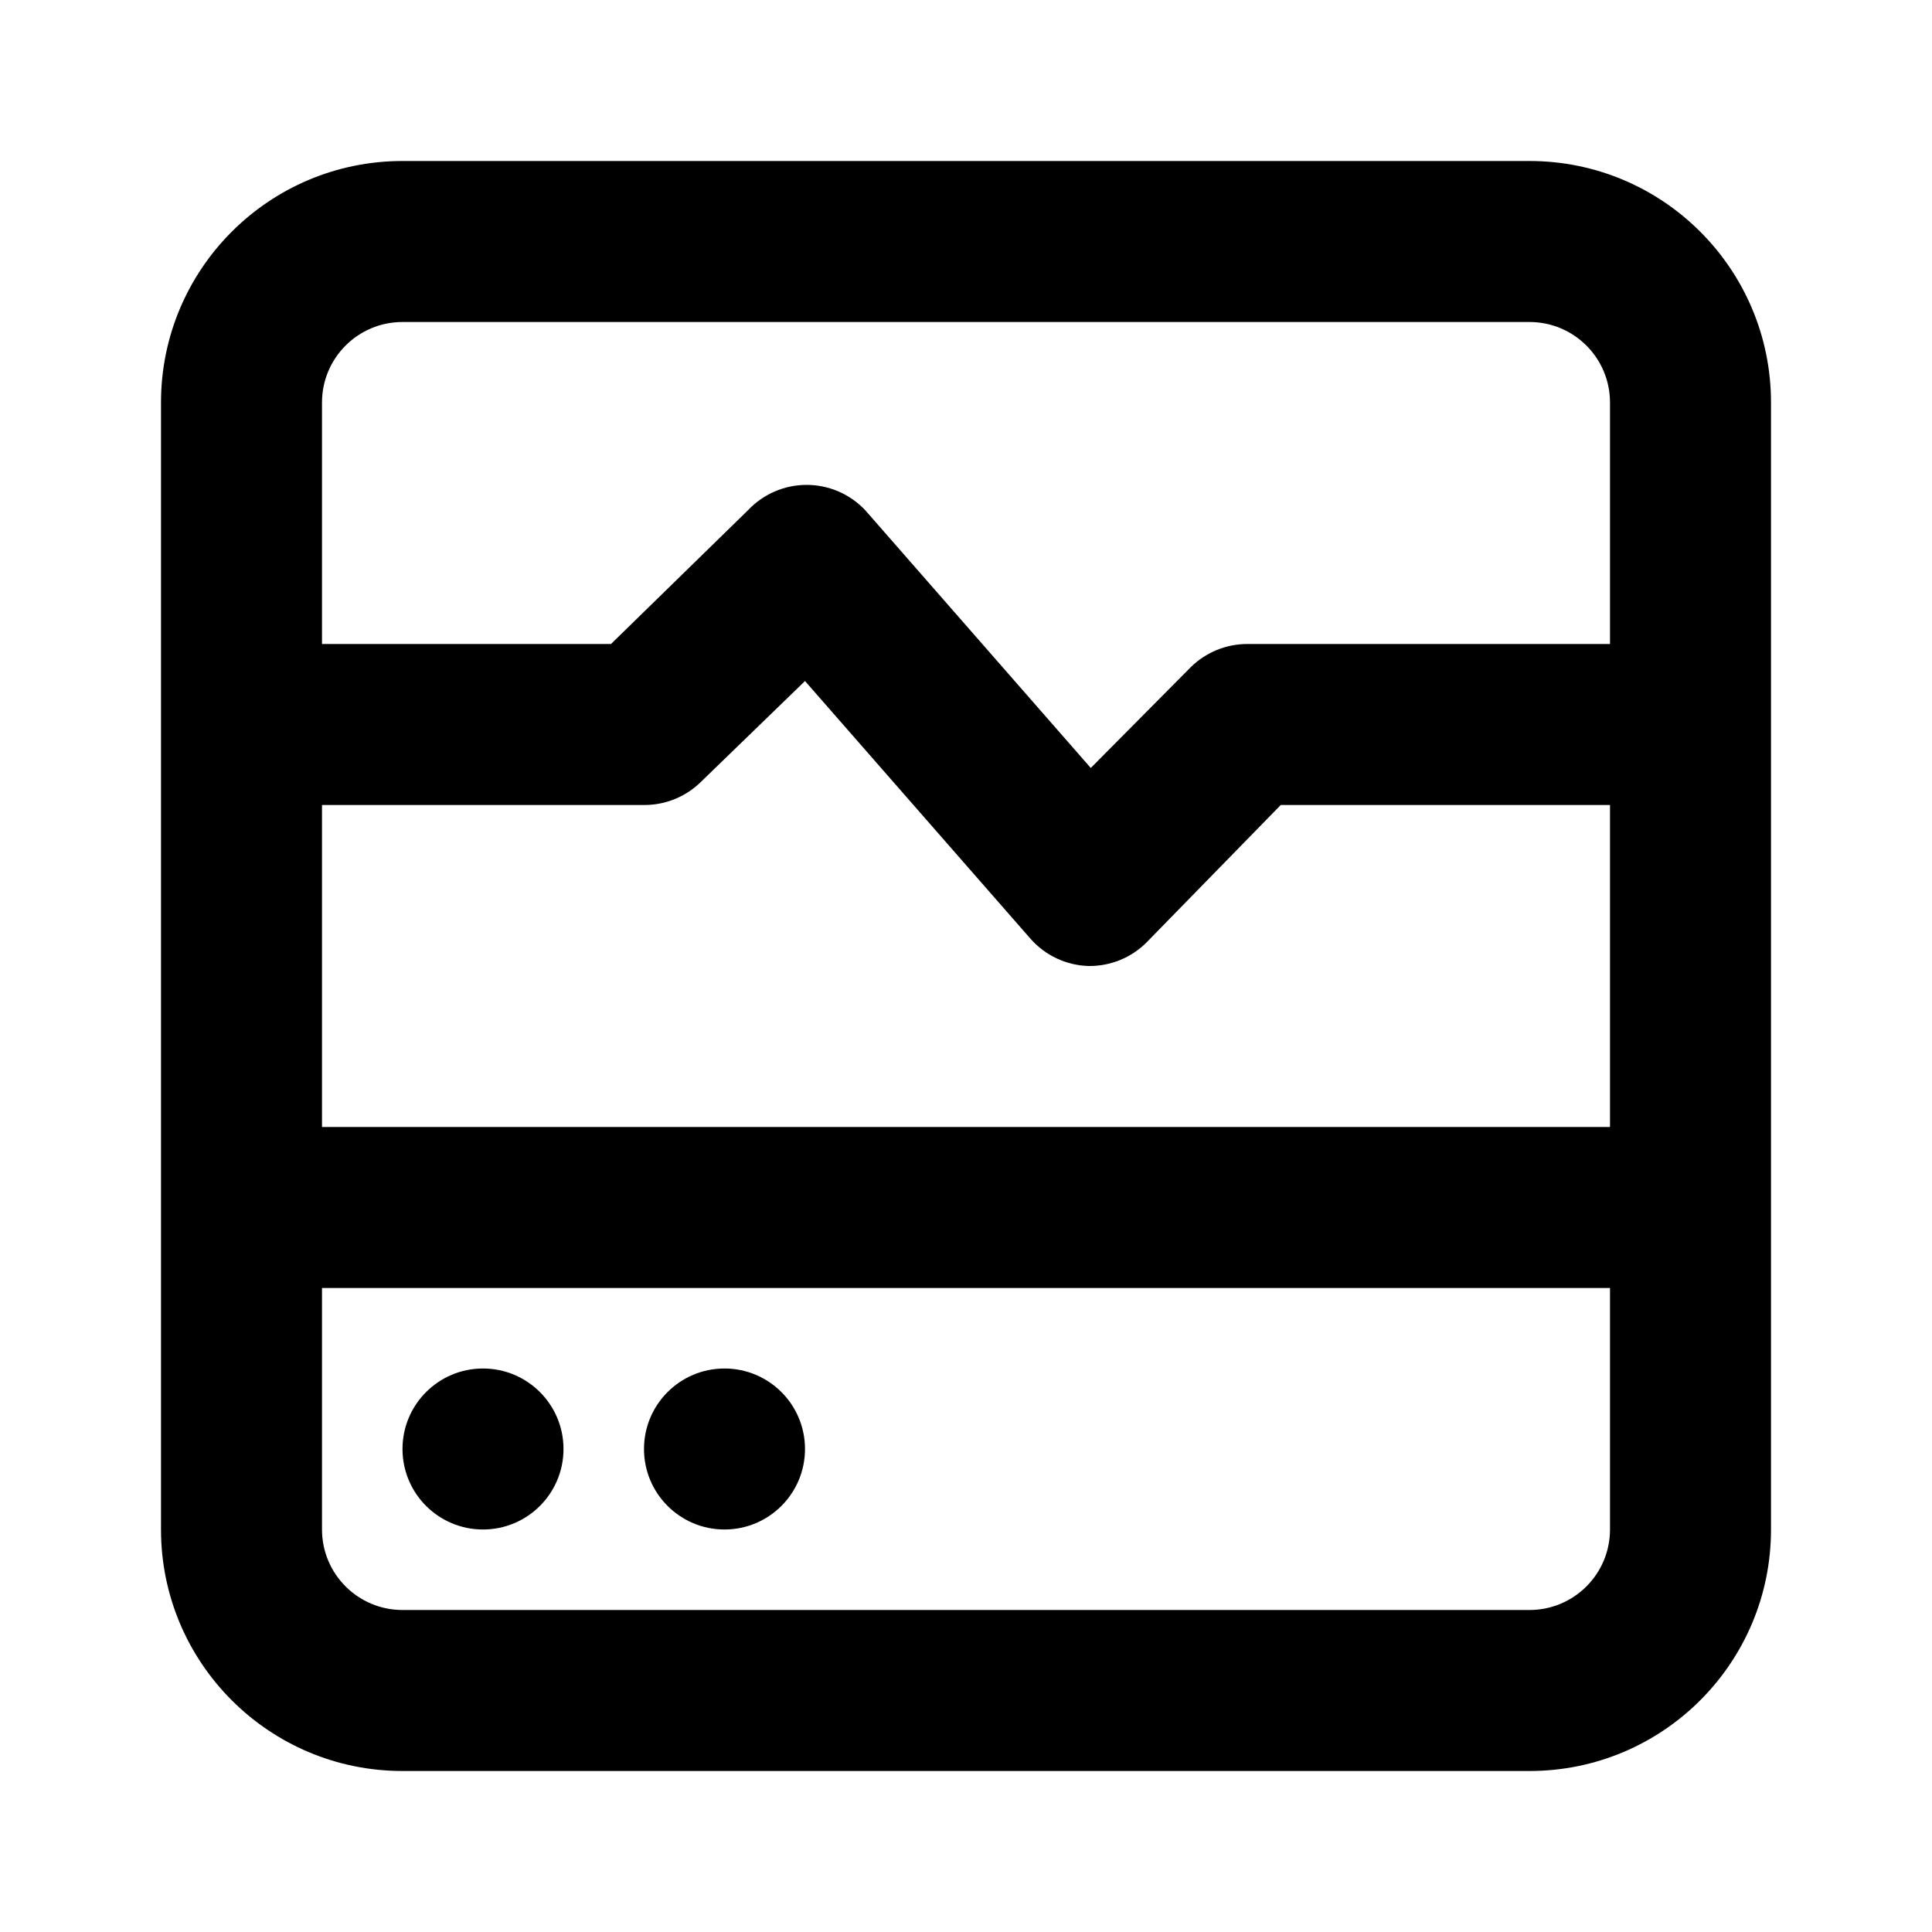
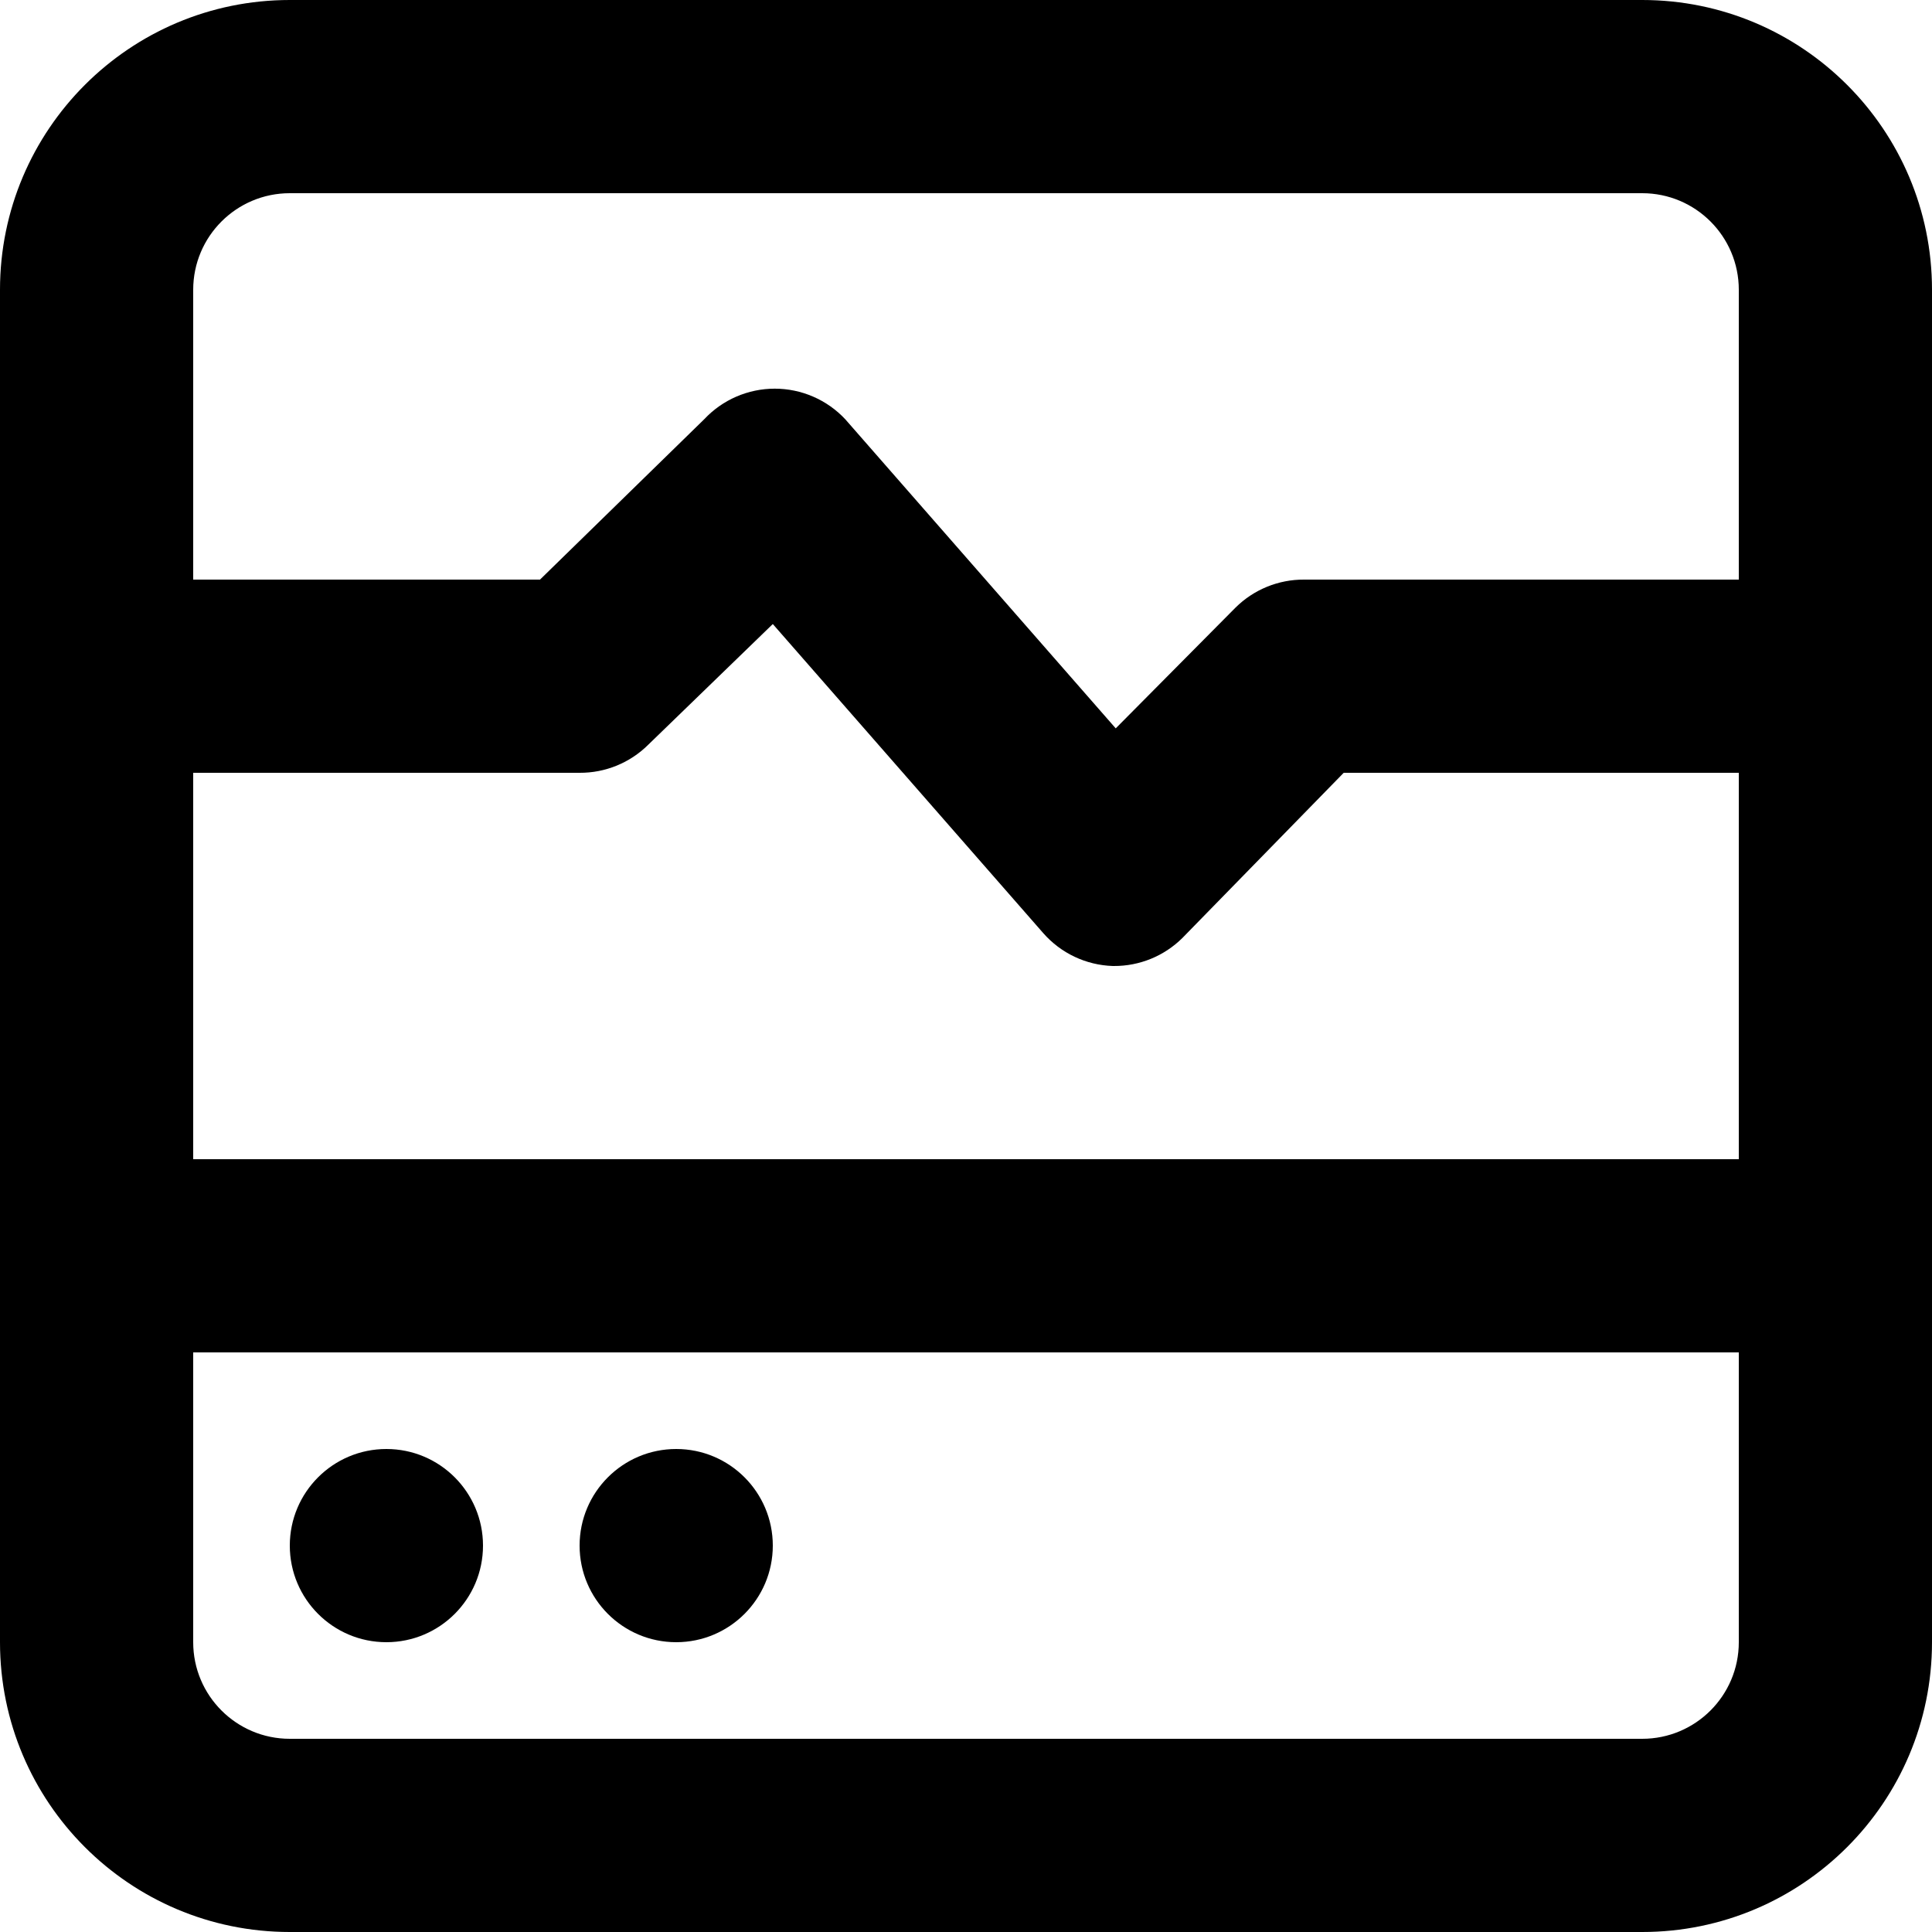
- <svg xmlns="http://www.w3.org/2000/svg" width="512" height="512" version="1.1" viewBox="0 0 24 24">
-   <path d="M19 2H5a3 3 0 0 0-3 3v14a3 3 0 0 0 3 3h14a3 3 0 0 0 3-3V5a3 3 0 0 0-3-3zm1 17a1 1 0 0 1-1 1H5a1 1 0 0 1-1-1v-3h16v3zm0-5H4v-4h4a1 1 0 0 0 .71-.29L10 8.46l2.8 3.2a1 1 0 0 0 .72.34h.01a1 1 0 0 0 .71-.29L15.91 10H20v4zm0-6h-4.5a1 1 0 0 0-.71.29L13.55 9.54l-2.8-3.2a1 1 0 0 0-1.46 0L7.59 8H4V5a1 1 0 0 1 1-1h14a1 1 0 0 1 1 1v3z" stroke-width="1" />
-   <circle cx="9" cy="18" r="1" stroke-width="1" />
-   <circle cx="6" cy="18" r="1" stroke-width="1" />
+ <svg xmlns="http://www.w3.org/2000/svg" width="512" height="512" version="1.1" viewBox="0 0 24 24" xml:space="preserve">
+   <path d="m20.4 0h-16.8a3.6 3.6 0 0 0-3.6 3.6v16.8a3.6 3.6 0 0 0 3.6 3.6h16.8a3.6 3.6 0 0 0 3.6-3.6v-16.8a3.6 3.6 0 0 0-3.6-3.6zm1.2 20.4a1.2 1.2 0 0 1-1.2 1.2h-16.8a1.2 1.2 0 0 1-1.2-1.2v-3.6h19.2zm0-6h-19.2v-4.8h4.8a1.2 1.2 0 0 0 0.852-0.348l1.548-1.5 3.36 3.84a1.2 1.2 0 0 0 0.864 0.408h0.012a1.2 1.2 0 0 0 0.852-0.348l2.004-2.052h4.908zm0-7.2h-5.4a1.2 1.2 0 0 0-0.852 0.348l-1.488 1.5-3.36-3.84a1.2 1.2 0 0 0-1.752 0l-2.04 1.992h-4.308v-3.6a1.2 1.2 0 0 1 1.2-1.2h16.8a1.2 1.2 0 0 1 1.2 1.2z" />
+   <circle cx="8.4" cy="19.2" r="1.2" />
+   <circle cx="4.8" cy="19.2" r="1.2" />
</svg>
